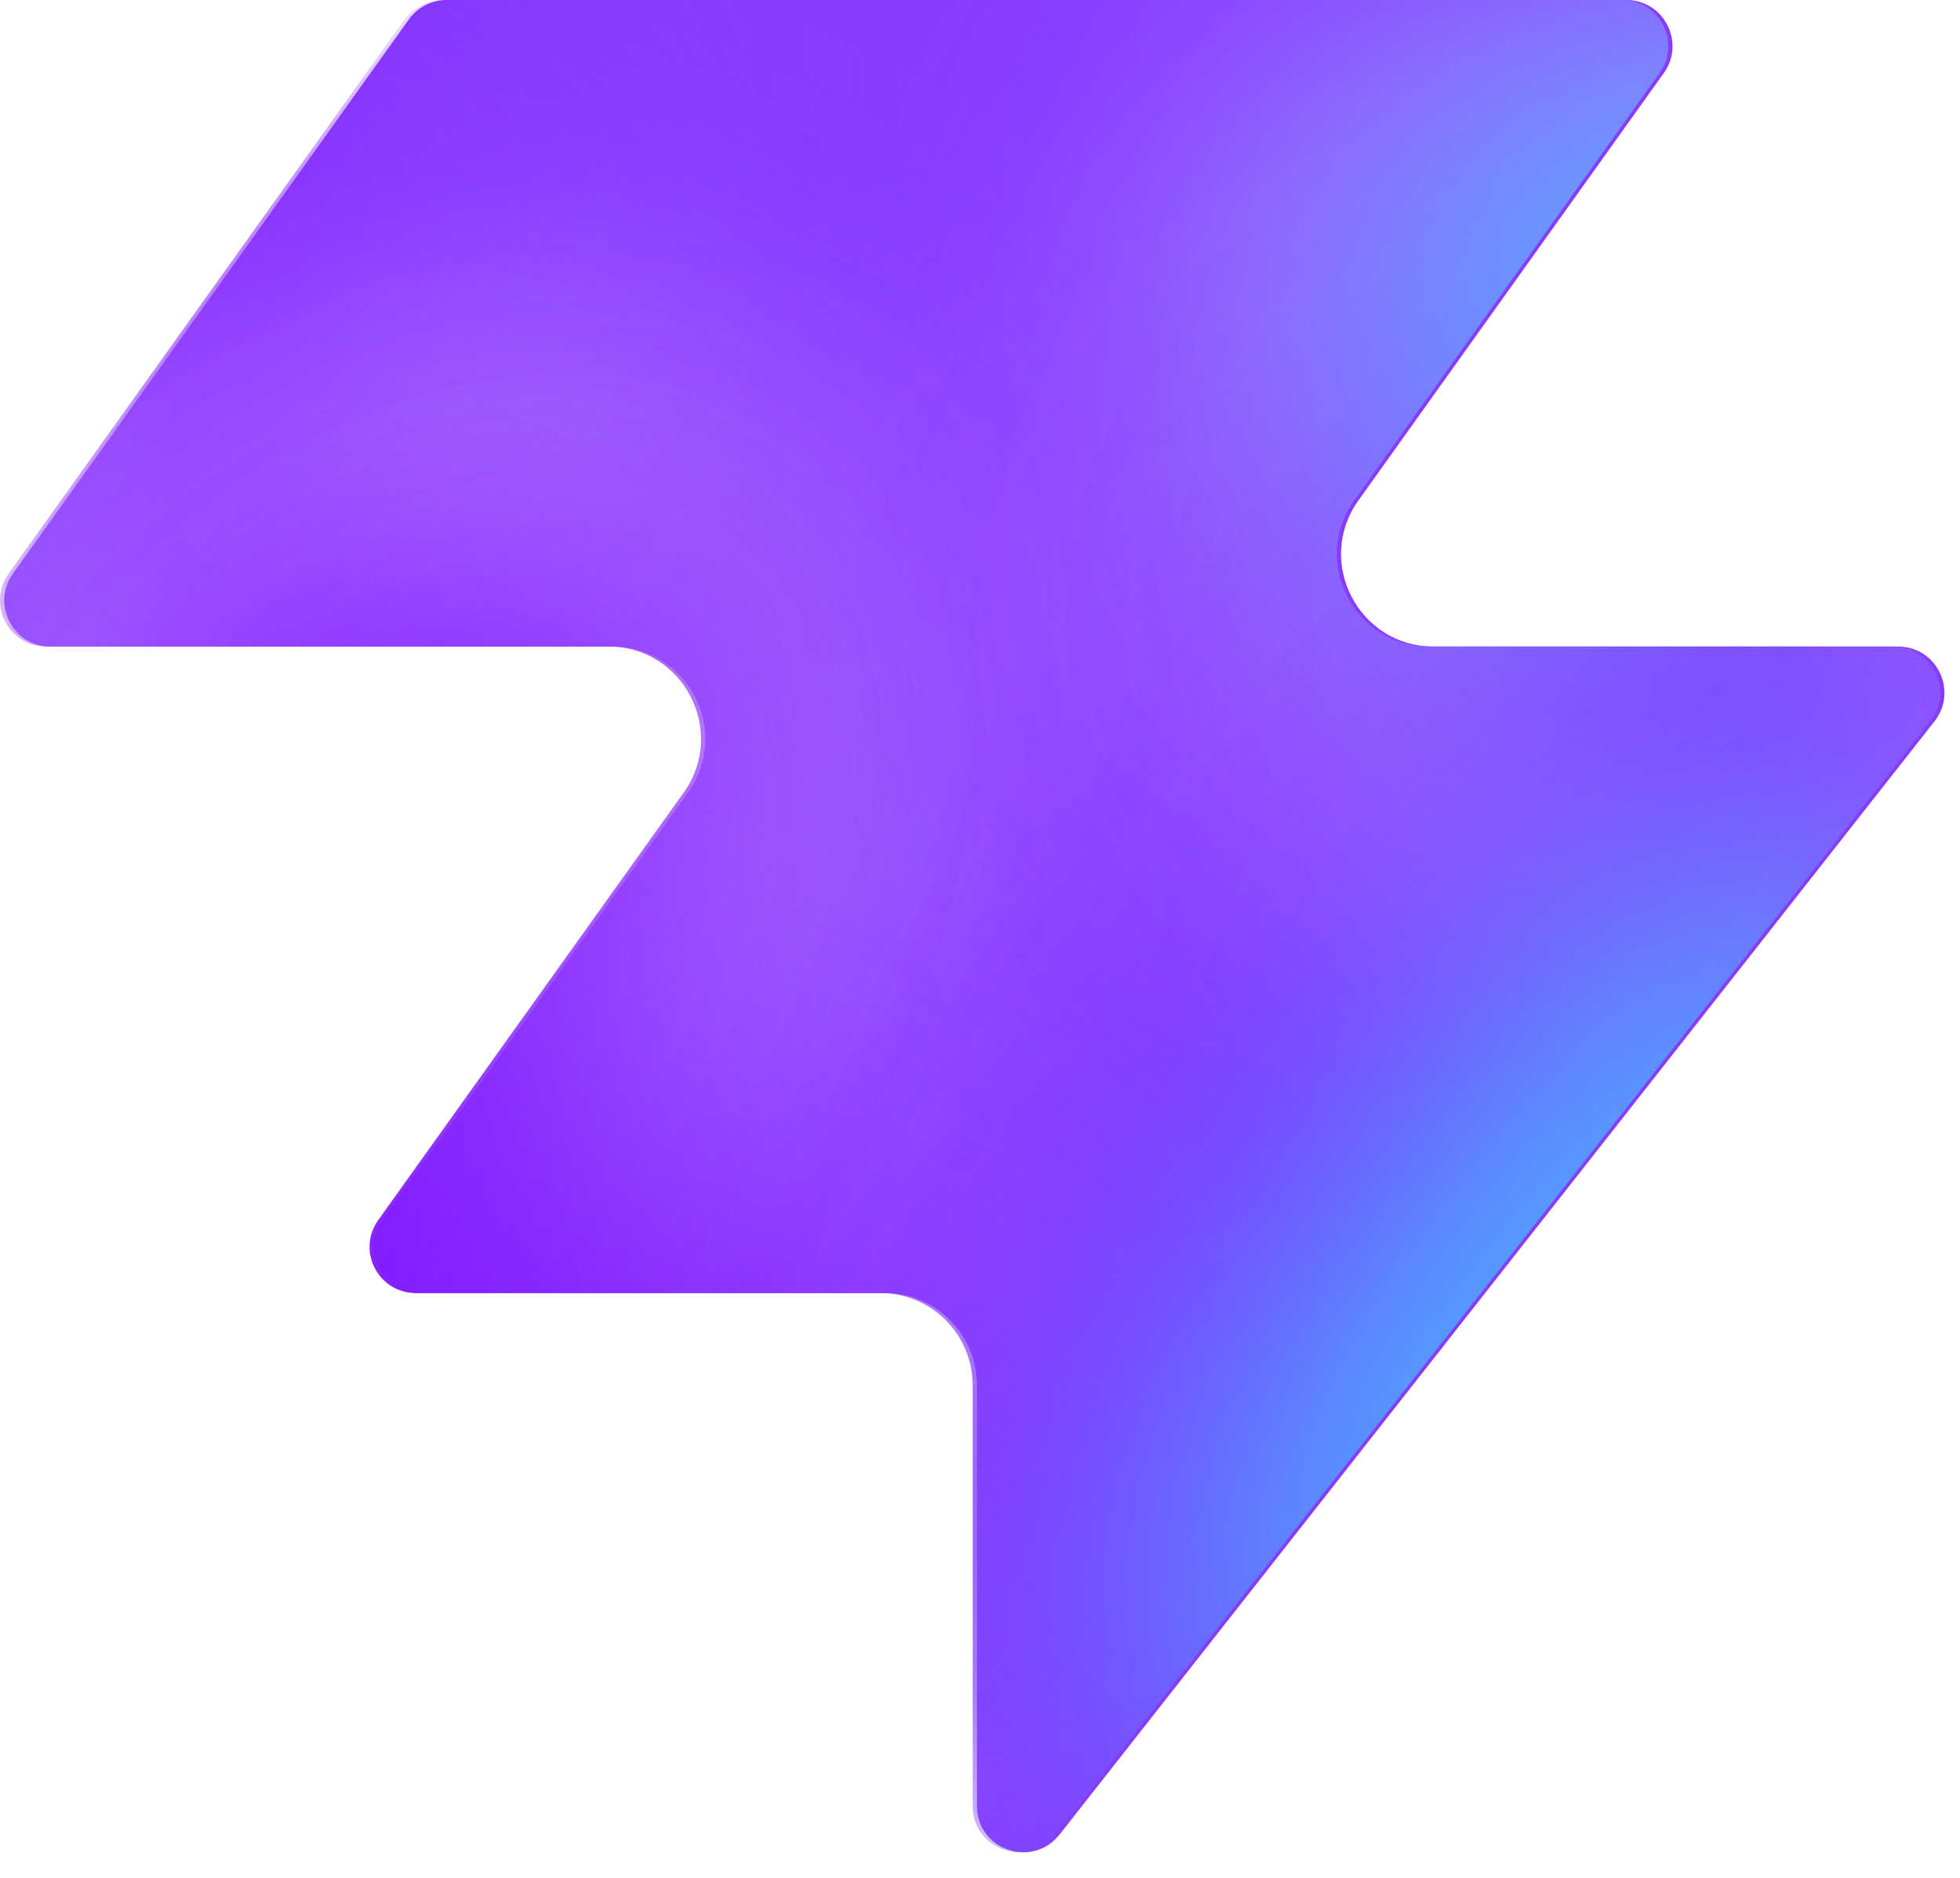
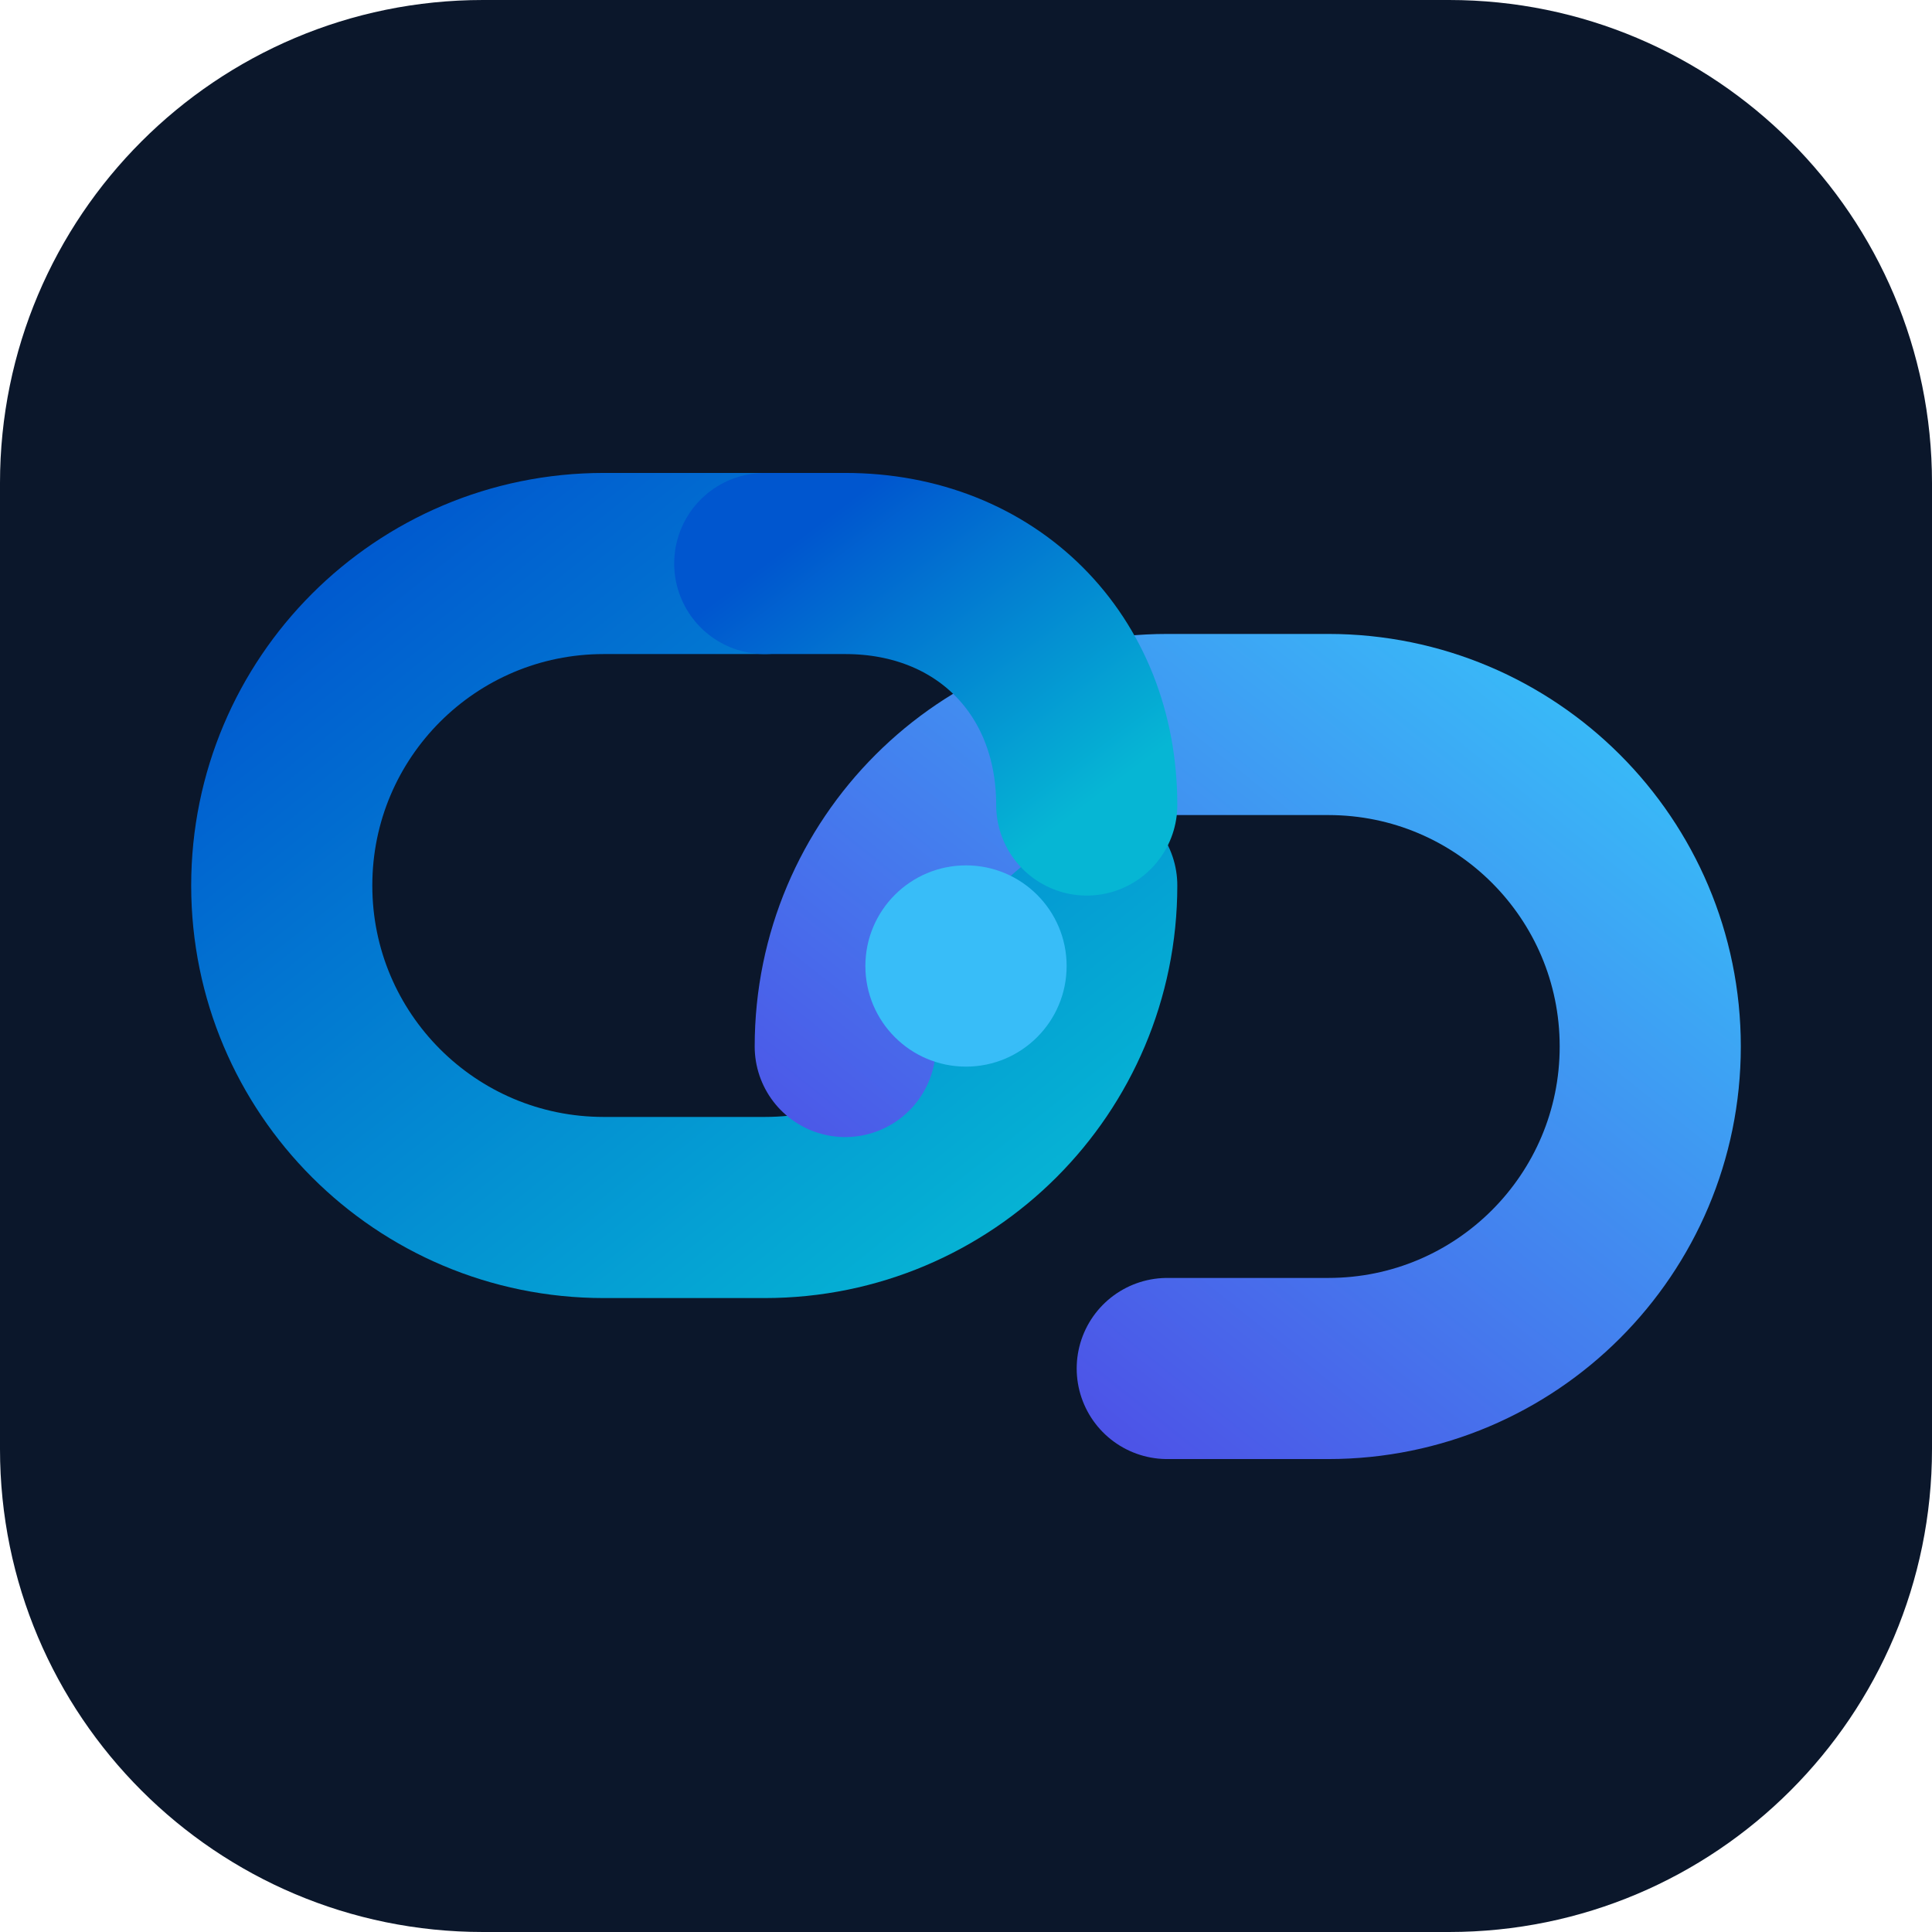
- <svg xmlns="http://www.w3.org/2000/svg" width="48" height="46" fill="none" viewBox="0 0 48 46">
-   <path fill="#863bff" d="M25.946 44.938c-.664.845-2.021.375-2.021-.698V33.937a2.26 2.26 0 0 0-2.262-2.262H10.287c-.92 0-1.456-1.04-.92-1.788l7.48-10.471c1.07-1.497 0-3.578-1.842-3.578H1.237c-.92 0-1.456-1.04-.92-1.788L10.013.474c.214-.297.556-.474.92-.474h28.894c.92 0 1.456 1.04.92 1.788l-7.48 10.471c-1.07 1.498 0 3.579 1.842 3.579h11.377c.943 0 1.473 1.088.89 1.83L25.947 44.94z" style="fill:#863bff;fill:color(display-p3 .525 .23 1);fill-opacity:1" />
-   <mask id="a" width="48" height="46" x="0" y="0" maskUnits="userSpaceOnUse" style="mask-type:alpha">
-     <path fill="#000" d="M25.842 44.938c-.664.844-2.021.375-2.021-.698V33.937a2.26 2.26 0 0 0-2.262-2.262H10.183c-.92 0-1.456-1.04-.92-1.788l7.48-10.471c1.07-1.498 0-3.579-1.842-3.579H1.133c-.92 0-1.456-1.04-.92-1.787L9.91.473c.214-.297.556-.474.92-.474h28.894c.92 0 1.456 1.04.92 1.788l-7.48 10.471c-1.07 1.498 0 3.578 1.842 3.578h11.377c.943 0 1.473 1.088.89 1.832L25.843 44.94z" style="fill:#000;fill-opacity:1" />
-   </mask>
-   <g mask="url(#a)">
-     <g filter="url(#b)">
-       <ellipse cx="5.508" cy="14.704" fill="#ede6ff" rx="5.508" ry="14.704" style="fill:#ede6ff;fill:color(display-p3 .927 .903 1);fill-opacity:1" transform="matrix(.00324 1 1 -.00324 -4.47 31.516)" />
-     </g>
-     <g filter="url(#c)">
-       <ellipse cx="10.399" cy="29.851" fill="#ede6ff" rx="10.399" ry="29.851" style="fill:#ede6ff;fill:color(display-p3 .927 .903 1);fill-opacity:1" transform="matrix(.00324 1 1 -.00324 -39.328 7.883)" />
-     </g>
-     <g filter="url(#d)">
-       <ellipse cx="5.508" cy="30.487" fill="#7e14ff" rx="5.508" ry="30.487" style="fill:#7e14ff;fill:color(display-p3 .492 .077 1);fill-opacity:1" transform="rotate(89.814 -25.913 -14.639)scale(1 -1)" />
-     </g>
-     <g filter="url(#e)">
-       <ellipse cx="5.508" cy="30.599" fill="#7e14ff" rx="5.508" ry="30.599" style="fill:#7e14ff;fill:color(display-p3 .492 .077 1);fill-opacity:1" transform="rotate(89.814 -32.644 -3.334)scale(1 -1)" />
-     </g>
-     <g filter="url(#f)">
-       <ellipse cx="5.508" cy="30.599" fill="#7e14ff" rx="5.508" ry="30.599" style="fill:#7e14ff;fill:color(display-p3 .492 .077 1);fill-opacity:1" transform="matrix(.00324 1 1 -.00324 -34.34 30.47)" />
-     </g>
-     <g filter="url(#g)">
-       <ellipse cx="14.072" cy="22.078" fill="#ede6ff" rx="14.072" ry="22.078" style="fill:#ede6ff;fill:color(display-p3 .927 .903 1);fill-opacity:1" transform="rotate(93.35 24.506 48.493)scale(-1 1)" />
-     </g>
-     <g filter="url(#h)">
-       <ellipse cx="3.47" cy="21.501" fill="#7e14ff" rx="3.47" ry="21.501" style="fill:#7e14ff;fill:color(display-p3 .492 .077 1);fill-opacity:1" transform="rotate(89.009 28.708 47.59)scale(-1 1)" />
-     </g>
-     <g filter="url(#i)">
-       <ellipse cx="3.47" cy="21.501" fill="#7e14ff" rx="3.47" ry="21.501" style="fill:#7e14ff;fill:color(display-p3 .492 .077 1);fill-opacity:1" transform="rotate(89.009 28.708 47.59)scale(-1 1)" />
-     </g>
-     <g filter="url(#j)">
-       <ellipse cx=".387" cy="8.972" fill="#7e14ff" rx="4.407" ry="29.108" style="fill:#7e14ff;fill:color(display-p3 .492 .077 1);fill-opacity:1" transform="rotate(39.51 .387 8.972)" />
-     </g>
-     <g filter="url(#k)">
-       <ellipse cx="47.523" cy="-6.092" fill="#7e14ff" rx="4.407" ry="29.108" style="fill:#7e14ff;fill:color(display-p3 .492 .077 1);fill-opacity:1" transform="rotate(37.892 47.523 -6.092)" />
-     </g>
-     <g filter="url(#l)">
-       <ellipse cx="41.412" cy="6.333" fill="#47bfff" rx="5.971" ry="9.665" style="fill:#47bfff;fill:color(display-p3 .28 .748 1);fill-opacity:1" transform="rotate(37.892 41.412 6.333)" />
-     </g>
-     <g filter="url(#m)">
-       <ellipse cx="-1.879" cy="38.332" fill="#7e14ff" rx="4.407" ry="29.108" style="fill:#7e14ff;fill:color(display-p3 .492 .077 1);fill-opacity:1" transform="rotate(37.892 -1.88 38.332)" />
-     </g>
-     <g filter="url(#n)">
-       <ellipse cx="-1.879" cy="38.332" fill="#7e14ff" rx="4.407" ry="29.108" style="fill:#7e14ff;fill:color(display-p3 .492 .077 1);fill-opacity:1" transform="rotate(37.892 -1.88 38.332)" />
-     </g>
-     <g filter="url(#o)">
-       <ellipse cx="35.651" cy="29.907" fill="#7e14ff" rx="4.407" ry="29.108" style="fill:#7e14ff;fill:color(display-p3 .492 .077 1);fill-opacity:1" transform="rotate(37.892 35.651 29.907)" />
-     </g>
-     <g filter="url(#p)">
-       <ellipse cx="38.418" cy="32.4" fill="#47bfff" rx="5.971" ry="15.297" style="fill:#47bfff;fill:color(display-p3 .28 .748 1);fill-opacity:1" transform="rotate(37.892 38.418 32.4)" />
-     </g>
-   </g>
+ <svg xmlns="http://www.w3.org/2000/svg" viewBox="0 0 48 48" fill="none">
  <defs>
-     <filter id="b" width="60.045" height="41.654" x="-19.77" y="16.149" color-interpolation-filters="sRGB" filterUnits="userSpaceOnUse">
-       <feFlood flood-opacity="0" result="BackgroundImageFix" />
-       <feBlend in="SourceGraphic" in2="BackgroundImageFix" result="shape" />
-       <feGaussianBlur result="effect1_foregroundBlur_2002_17158" stdDeviation="7.659" />
-     </filter>
-     <filter id="c" width="90.34" height="51.437" x="-54.613" y="-7.533" color-interpolation-filters="sRGB" filterUnits="userSpaceOnUse">
-       <feFlood flood-opacity="0" result="BackgroundImageFix" />
-       <feBlend in="SourceGraphic" in2="BackgroundImageFix" result="shape" />
-       <feGaussianBlur result="effect1_foregroundBlur_2002_17158" stdDeviation="7.659" />
-     </filter>
-     <filter id="d" width="79.355" height="29.4" x="-49.64" y="2.03" color-interpolation-filters="sRGB" filterUnits="userSpaceOnUse">
-       <feFlood flood-opacity="0" result="BackgroundImageFix" />
-       <feBlend in="SourceGraphic" in2="BackgroundImageFix" result="shape" />
-       <feGaussianBlur result="effect1_foregroundBlur_2002_17158" stdDeviation="4.596" />
-     </filter>
-     <filter id="e" width="79.579" height="29.4" x="-45.045" y="20.029" color-interpolation-filters="sRGB" filterUnits="userSpaceOnUse">
-       <feFlood flood-opacity="0" result="BackgroundImageFix" />
-       <feBlend in="SourceGraphic" in2="BackgroundImageFix" result="shape" />
-       <feGaussianBlur result="effect1_foregroundBlur_2002_17158" stdDeviation="4.596" />
-     </filter>
-     <filter id="f" width="79.579" height="29.4" x="-43.513" y="21.178" color-interpolation-filters="sRGB" filterUnits="userSpaceOnUse">
-       <feFlood flood-opacity="0" result="BackgroundImageFix" />
-       <feBlend in="SourceGraphic" in2="BackgroundImageFix" result="shape" />
-       <feGaussianBlur result="effect1_foregroundBlur_2002_17158" stdDeviation="4.596" />
-     </filter>
-     <filter id="g" width="74.749" height="58.852" x="15.756" y="-17.901" color-interpolation-filters="sRGB" filterUnits="userSpaceOnUse">
-       <feFlood flood-opacity="0" result="BackgroundImageFix" />
-       <feBlend in="SourceGraphic" in2="BackgroundImageFix" result="shape" />
-       <feGaussianBlur result="effect1_foregroundBlur_2002_17158" stdDeviation="7.659" />
-     </filter>
-     <filter id="h" width="61.377" height="25.362" x="23.548" y="2.284" color-interpolation-filters="sRGB" filterUnits="userSpaceOnUse">
-       <feFlood flood-opacity="0" result="BackgroundImageFix" />
-       <feBlend in="SourceGraphic" in2="BackgroundImageFix" result="shape" />
-       <feGaussianBlur result="effect1_foregroundBlur_2002_17158" stdDeviation="4.596" />
-     </filter>
-     <filter id="i" width="61.377" height="25.362" x="23.548" y="2.284" color-interpolation-filters="sRGB" filterUnits="userSpaceOnUse">
-       <feFlood flood-opacity="0" result="BackgroundImageFix" />
-       <feBlend in="SourceGraphic" in2="BackgroundImageFix" result="shape" />
-       <feGaussianBlur result="effect1_foregroundBlur_2002_17158" stdDeviation="4.596" />
-     </filter>
-     <filter id="j" width="56.045" height="63.649" x="-27.636" y="-22.853" color-interpolation-filters="sRGB" filterUnits="userSpaceOnUse">
-       <feFlood flood-opacity="0" result="BackgroundImageFix" />
-       <feBlend in="SourceGraphic" in2="BackgroundImageFix" result="shape" />
-       <feGaussianBlur result="effect1_foregroundBlur_2002_17158" stdDeviation="4.596" />
-     </filter>
-     <filter id="k" width="54.814" height="64.646" x="20.116" y="-38.415" color-interpolation-filters="sRGB" filterUnits="userSpaceOnUse">
-       <feFlood flood-opacity="0" result="BackgroundImageFix" />
-       <feBlend in="SourceGraphic" in2="BackgroundImageFix" result="shape" />
-       <feGaussianBlur result="effect1_foregroundBlur_2002_17158" stdDeviation="4.596" />
-     </filter>
-     <filter id="l" width="33.541" height="35.313" x="24.641" y="-11.323" color-interpolation-filters="sRGB" filterUnits="userSpaceOnUse">
-       <feFlood flood-opacity="0" result="BackgroundImageFix" />
-       <feBlend in="SourceGraphic" in2="BackgroundImageFix" result="shape" />
-       <feGaussianBlur result="effect1_foregroundBlur_2002_17158" stdDeviation="4.596" />
-     </filter>
-     <filter id="m" width="54.814" height="64.646" x="-29.286" y="6.009" color-interpolation-filters="sRGB" filterUnits="userSpaceOnUse">
-       <feFlood flood-opacity="0" result="BackgroundImageFix" />
-       <feBlend in="SourceGraphic" in2="BackgroundImageFix" result="shape" />
-       <feGaussianBlur result="effect1_foregroundBlur_2002_17158" stdDeviation="4.596" />
-     </filter>
-     <filter id="n" width="54.814" height="64.646" x="-29.286" y="6.009" color-interpolation-filters="sRGB" filterUnits="userSpaceOnUse">
-       <feFlood flood-opacity="0" result="BackgroundImageFix" />
-       <feBlend in="SourceGraphic" in2="BackgroundImageFix" result="shape" />
-       <feGaussianBlur result="effect1_foregroundBlur_2002_17158" stdDeviation="4.596" />
-     </filter>
-     <filter id="o" width="54.814" height="64.646" x="8.244" y="-2.416" color-interpolation-filters="sRGB" filterUnits="userSpaceOnUse">
-       <feFlood flood-opacity="0" result="BackgroundImageFix" />
-       <feBlend in="SourceGraphic" in2="BackgroundImageFix" result="shape" />
-       <feGaussianBlur result="effect1_foregroundBlur_2002_17158" stdDeviation="4.596" />
-     </filter>
-     <filter id="p" width="39.409" height="43.623" x="18.713" y="10.588" color-interpolation-filters="sRGB" filterUnits="userSpaceOnUse">
-       <feFlood flood-opacity="0" result="BackgroundImageFix" />
-       <feBlend in="SourceGraphic" in2="BackgroundImageFix" result="shape" />
-       <feGaussianBlur result="effect1_foregroundBlur_2002_17158" stdDeviation="4.596" />
-     </filter>
+     <linearGradient id="favG1" x1="0%" y1="0%" x2="100%" y2="100%">
+       <stop offset="0%" stop-color="#0056cf" />
+       <stop offset="100%" stop-color="#06b6d4" />
+     </linearGradient>
+     <linearGradient id="favG2" x1="100%" y1="0%" x2="0%" y2="100%">
+       <stop offset="0%" stop-color="#38bdf8" />
+       <stop offset="100%" stop-color="#4f46e5" />
+     </linearGradient>
  </defs>
+   <rect width="48" height="48" rx="12" fill="#0b172b" />
+   <path d="M19 14 H15 C10.58 14 7 17.58 7 22 C7 26.42 10.58 30 15 30 H19 C23.42 30 27 26.42 27 22" stroke="url(#favG1)" stroke-width="4.5" stroke-linecap="round" />
+   <path d="M29 34 H33 C37.42 34 41 30.42 41 26 C41 21.58 37.42 18 33 18 H29 C24.58 18 21 21.58 21 26" stroke="url(#favG2)" stroke-width="4.5" stroke-linecap="round" />
+   <path d="M19 14 H21 C24.5 14 27 16.5 27 20" stroke="url(#favG1)" stroke-width="4.5" stroke-linecap="round" />
+   <circle cx="24" cy="24" r="2.5" fill="#38bdf8" />
</svg>
